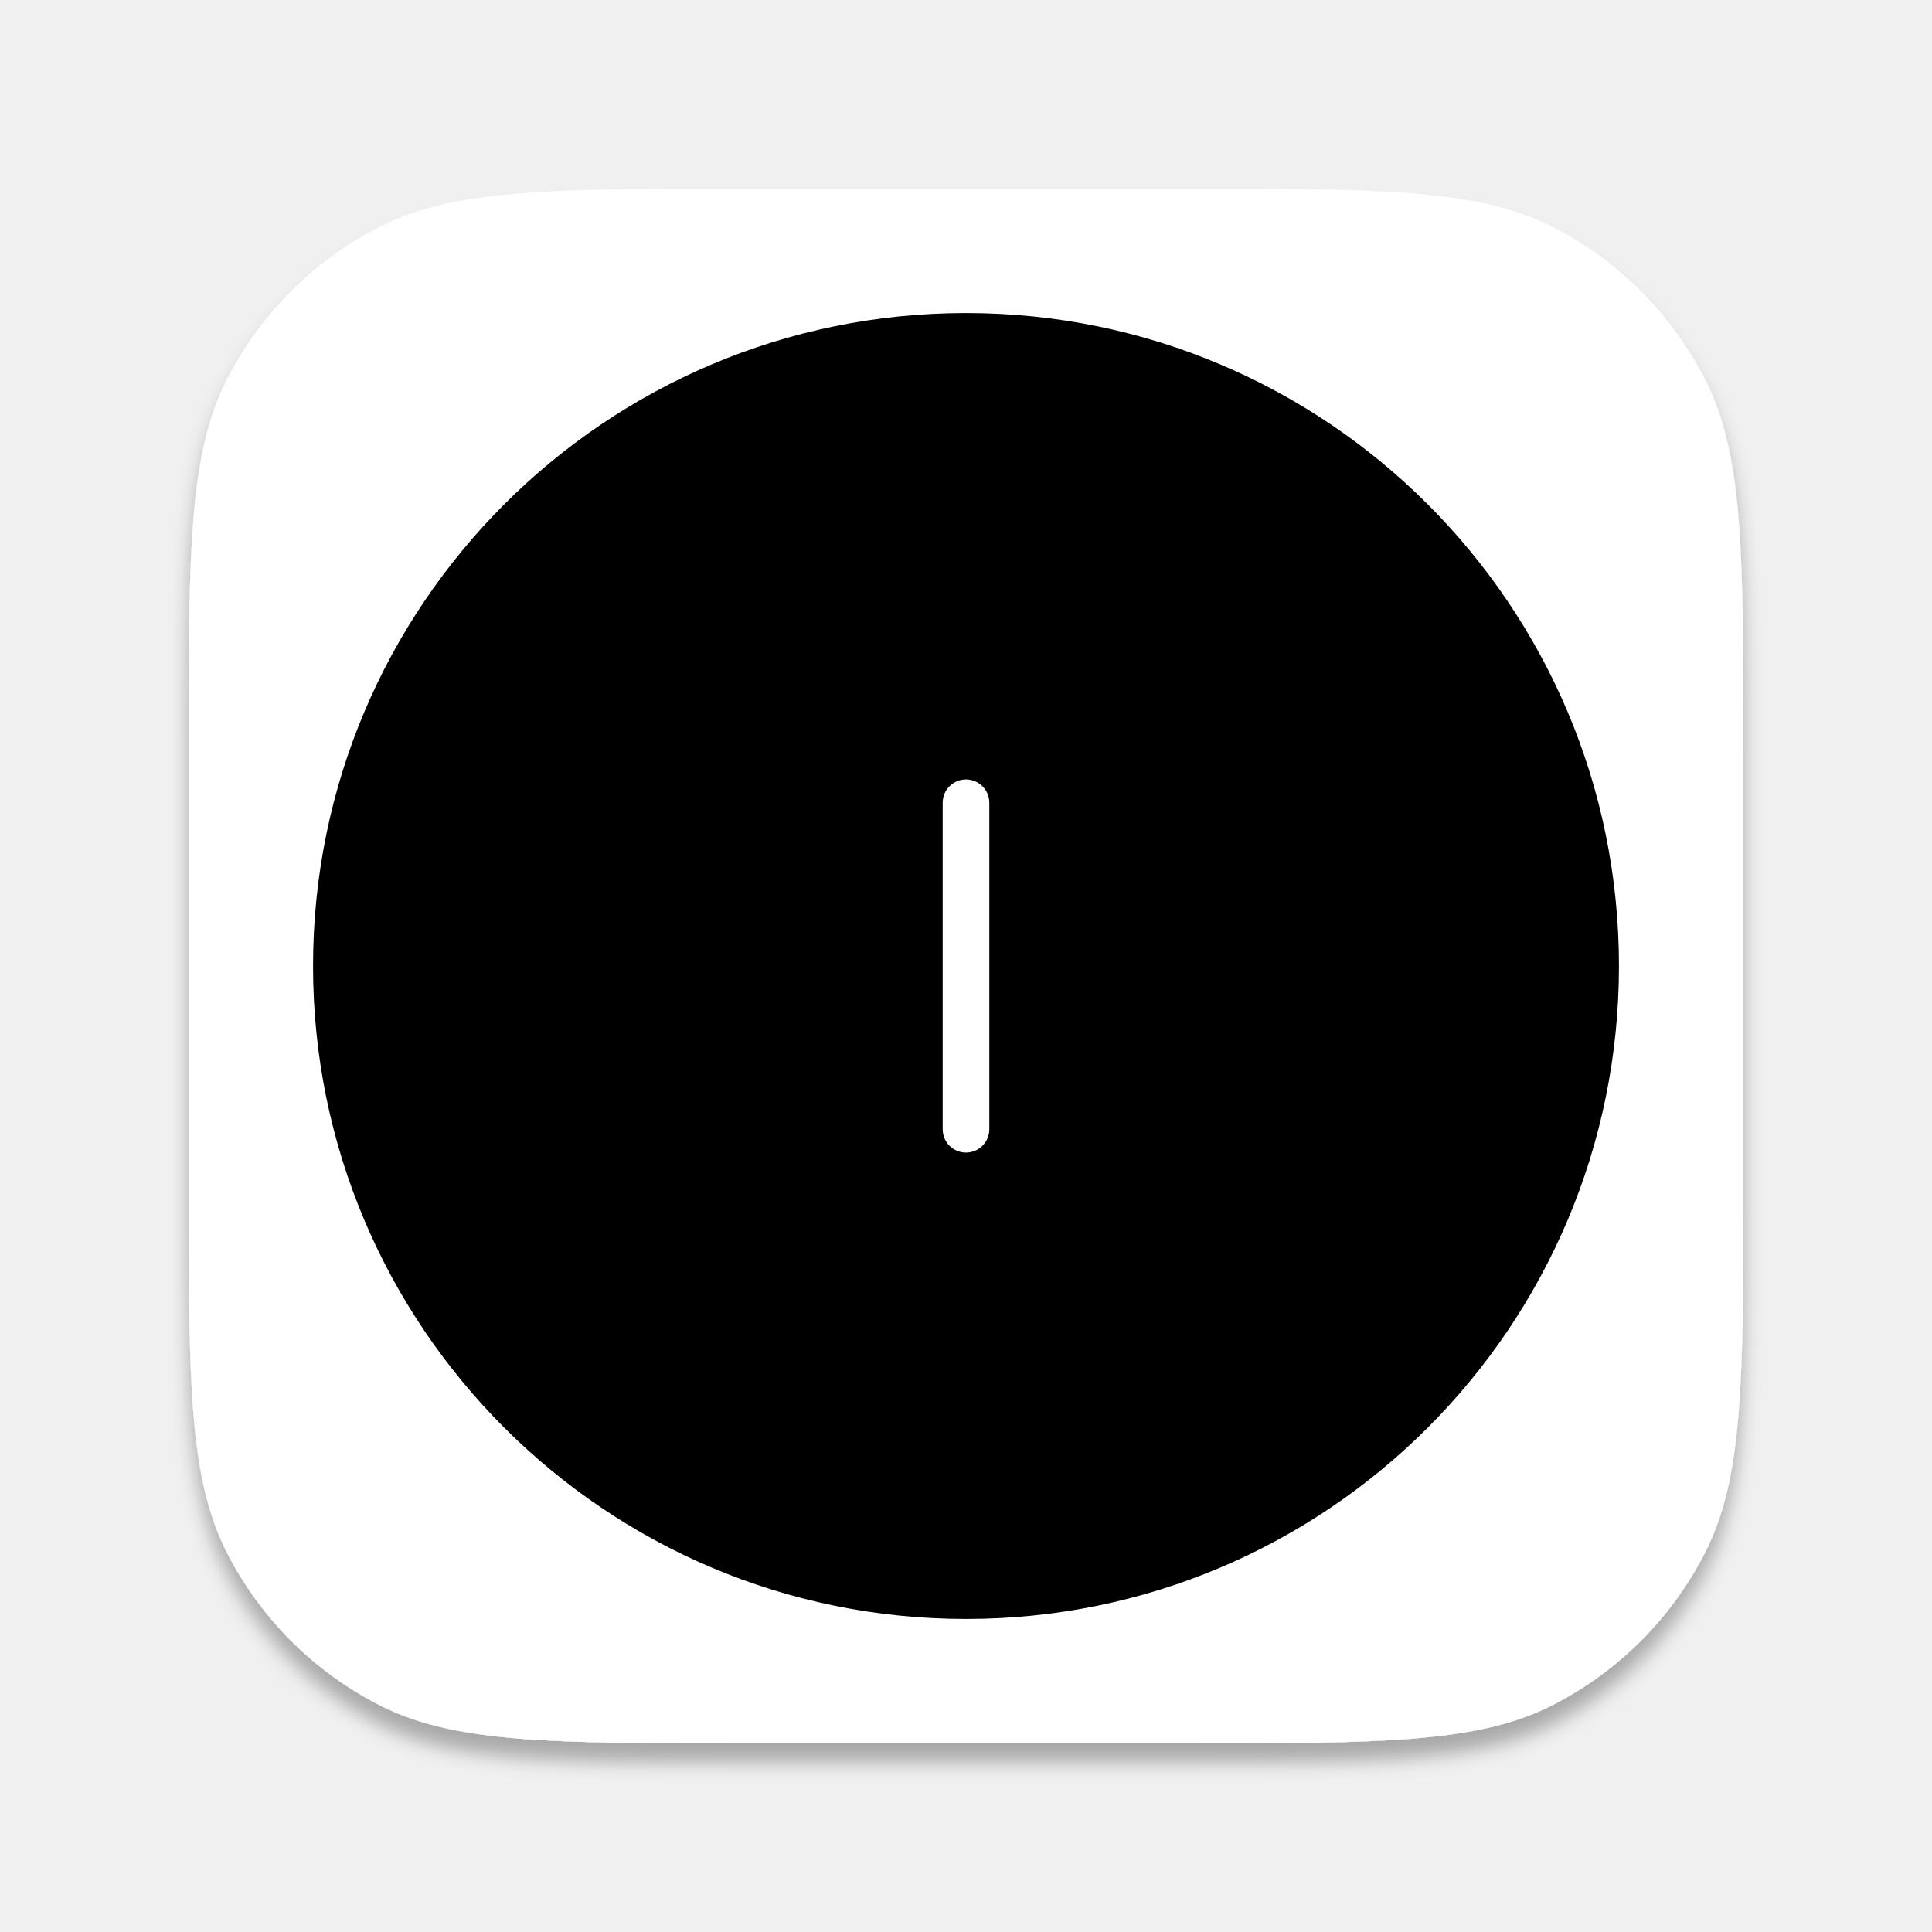
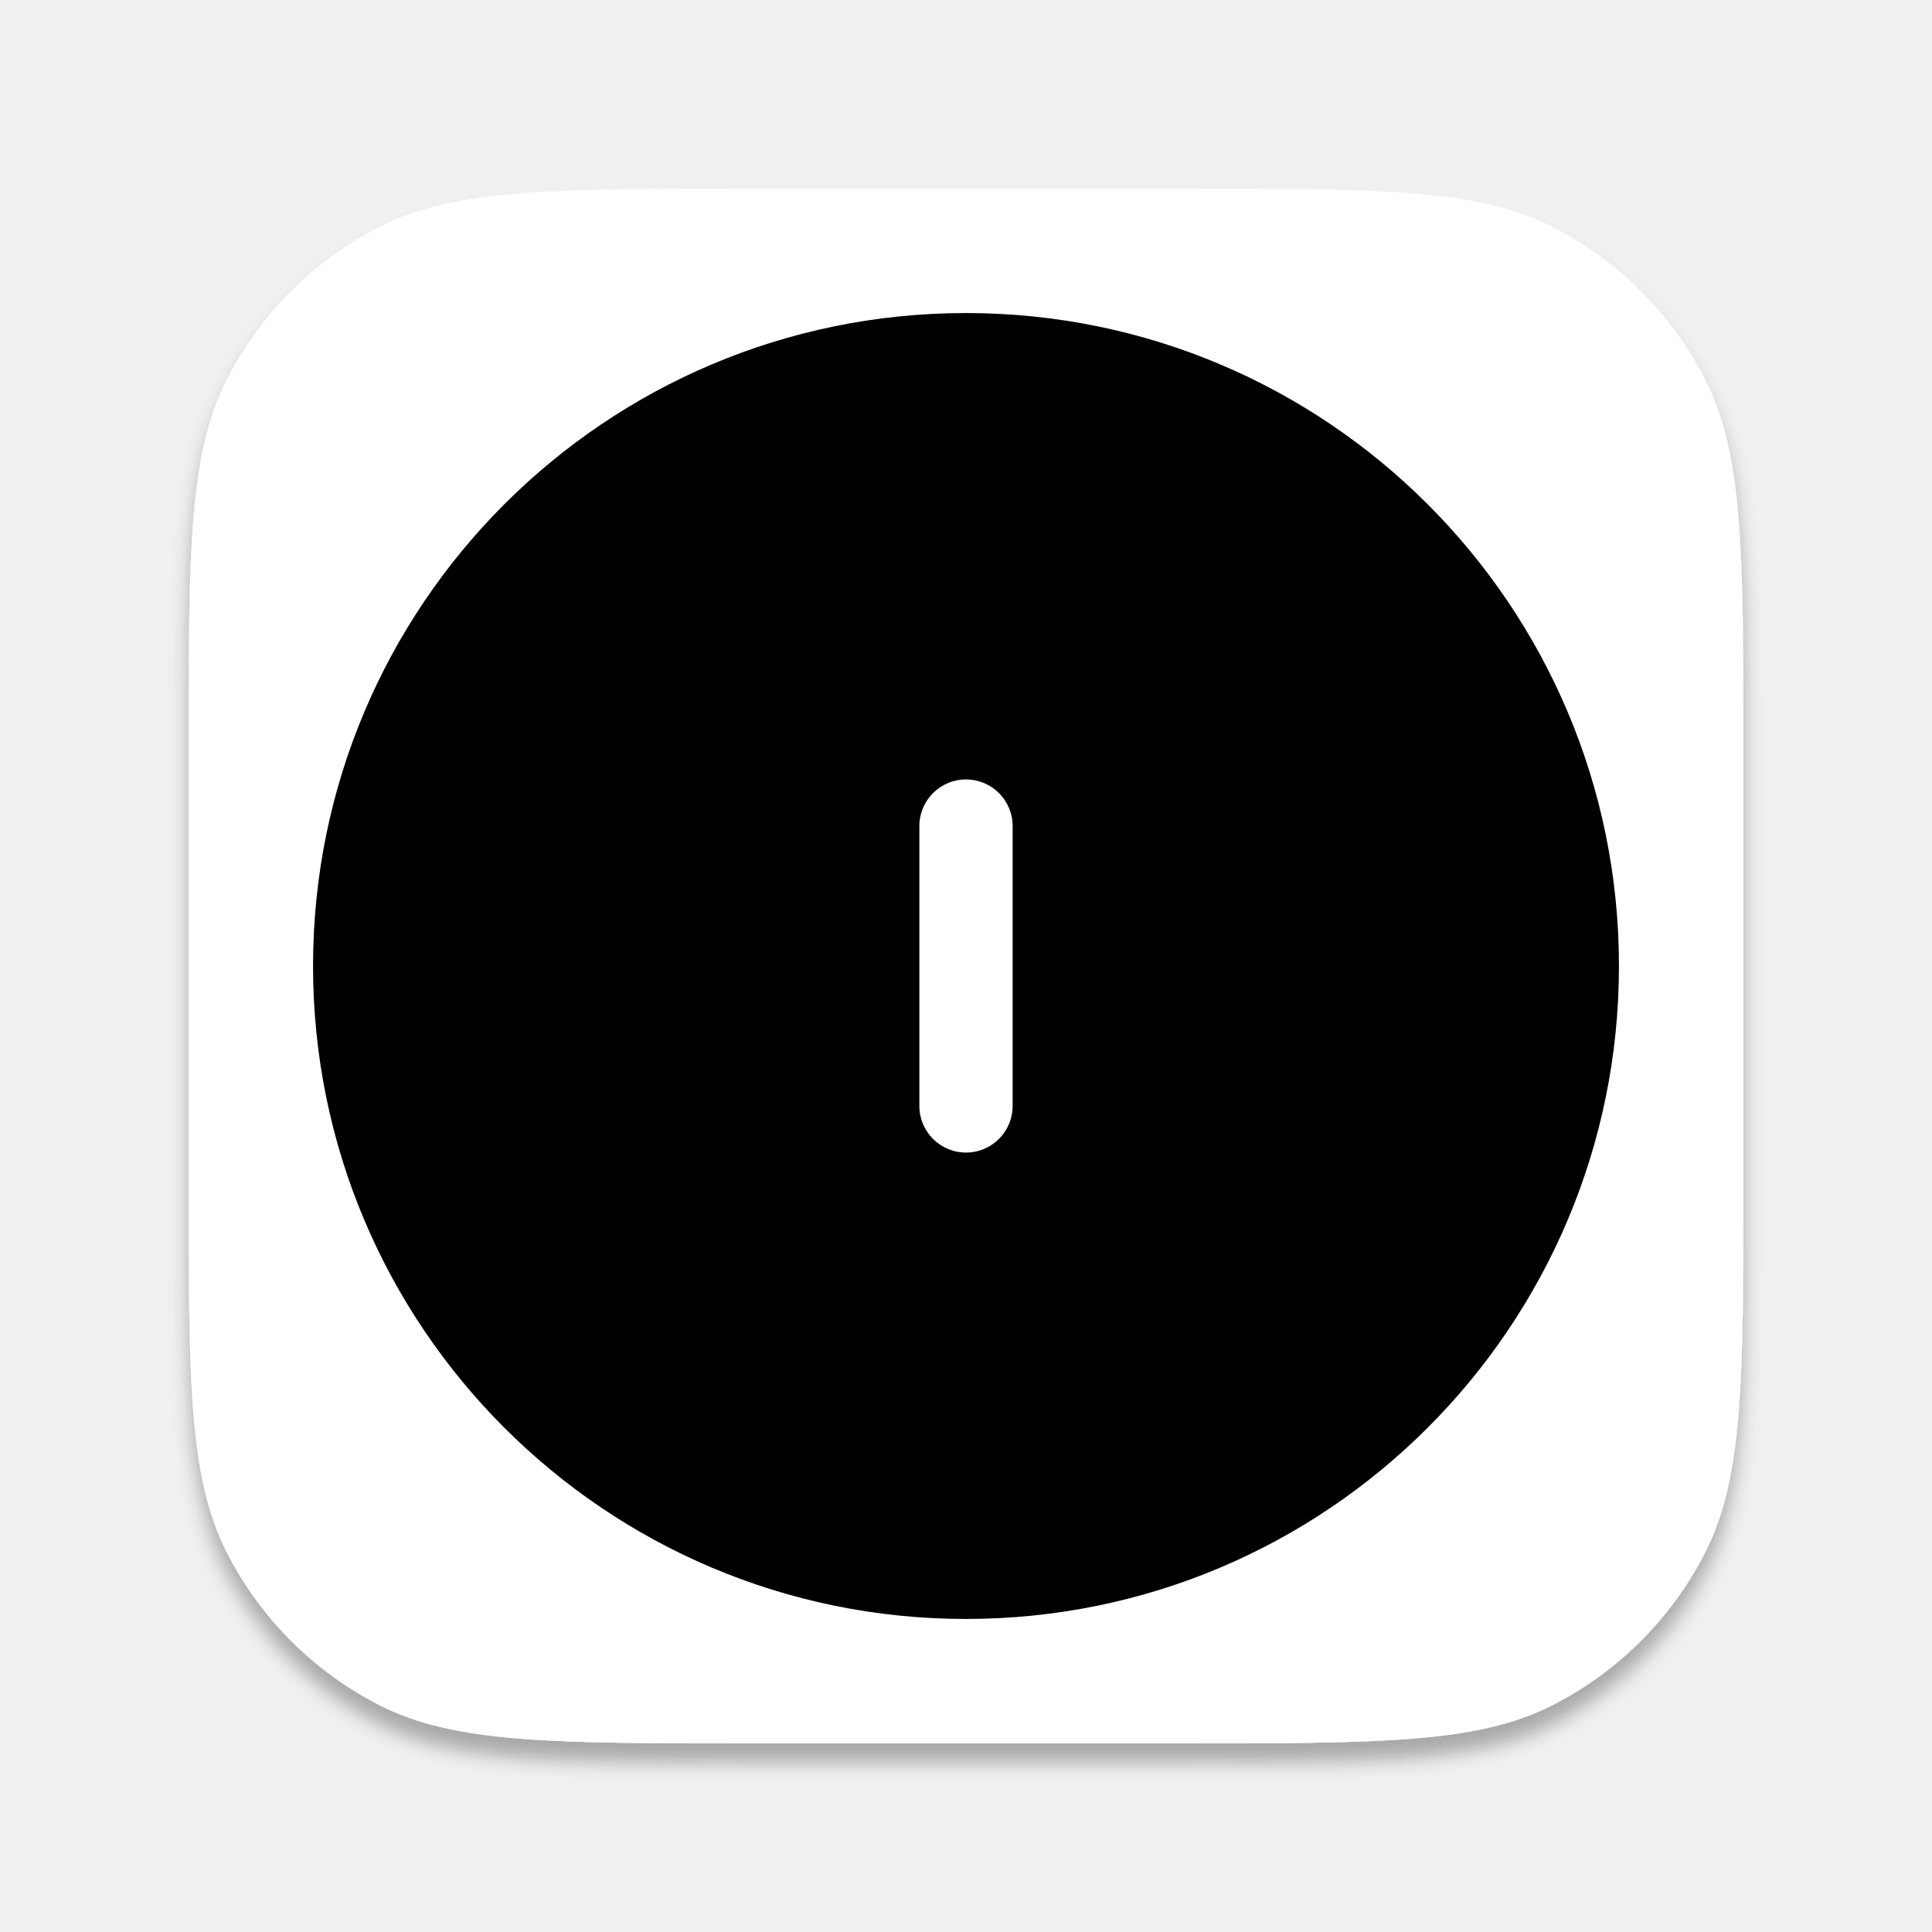
<svg xmlns="http://www.w3.org/2000/svg" viewBox="0 0 1024 1024" width="1024" height="1024">
  <defs>
    <filter id="shadow" x="-10%" y="-10%" width="120%" height="125%">
      <feDropShadow dx="0" dy="10" stdDeviation="5" flood-color="#000" flood-opacity="0.3" />
    </filter>
  </defs>
  <path d="M 627.360 100.000 c 103.834 0 155.751 0 195.410 20.207 a 185.400 185.400 0 0 1 81.023 81.023 c 20.207 39.659 20.207 91.576 20.207 195.410 L 924.000 627.360 c 0 103.834 0 155.751 -20.207 195.410 a 185.400 185.400 0 0 1 -81.023 81.023 c -39.659 20.207 -91.576 20.207 -195.410 20.207 L 396.640 924.000 c -103.834 0 -155.751 0 -195.410 -20.207 a 185.400 185.400 0 0 1 -81.023 -81.023 c -20.207 -39.659 -20.207 -91.576 -20.207 -195.410 L 100.000 396.640 c 0 -103.834 0 -155.751 20.207 -195.410 a 185.400 185.400 0 0 1 81.023 -81.023 c 39.659 -20.207 91.576 -20.207 195.410 -20.207 Z" fill="#ffffff" filter="url(#shadow)" />
  <circle cx="512.0" cy="512.0" r="346.080" fill="#000000" />
-   <rect x="499.640" y="413.120" width="24.720" height="197.760" rx="12.360" fill="#ffffff" />
+   <rect x="487.280" y="413.120" width="49.440" height="197.760" rx="24.720" fill="#ffffff" />
</svg>
